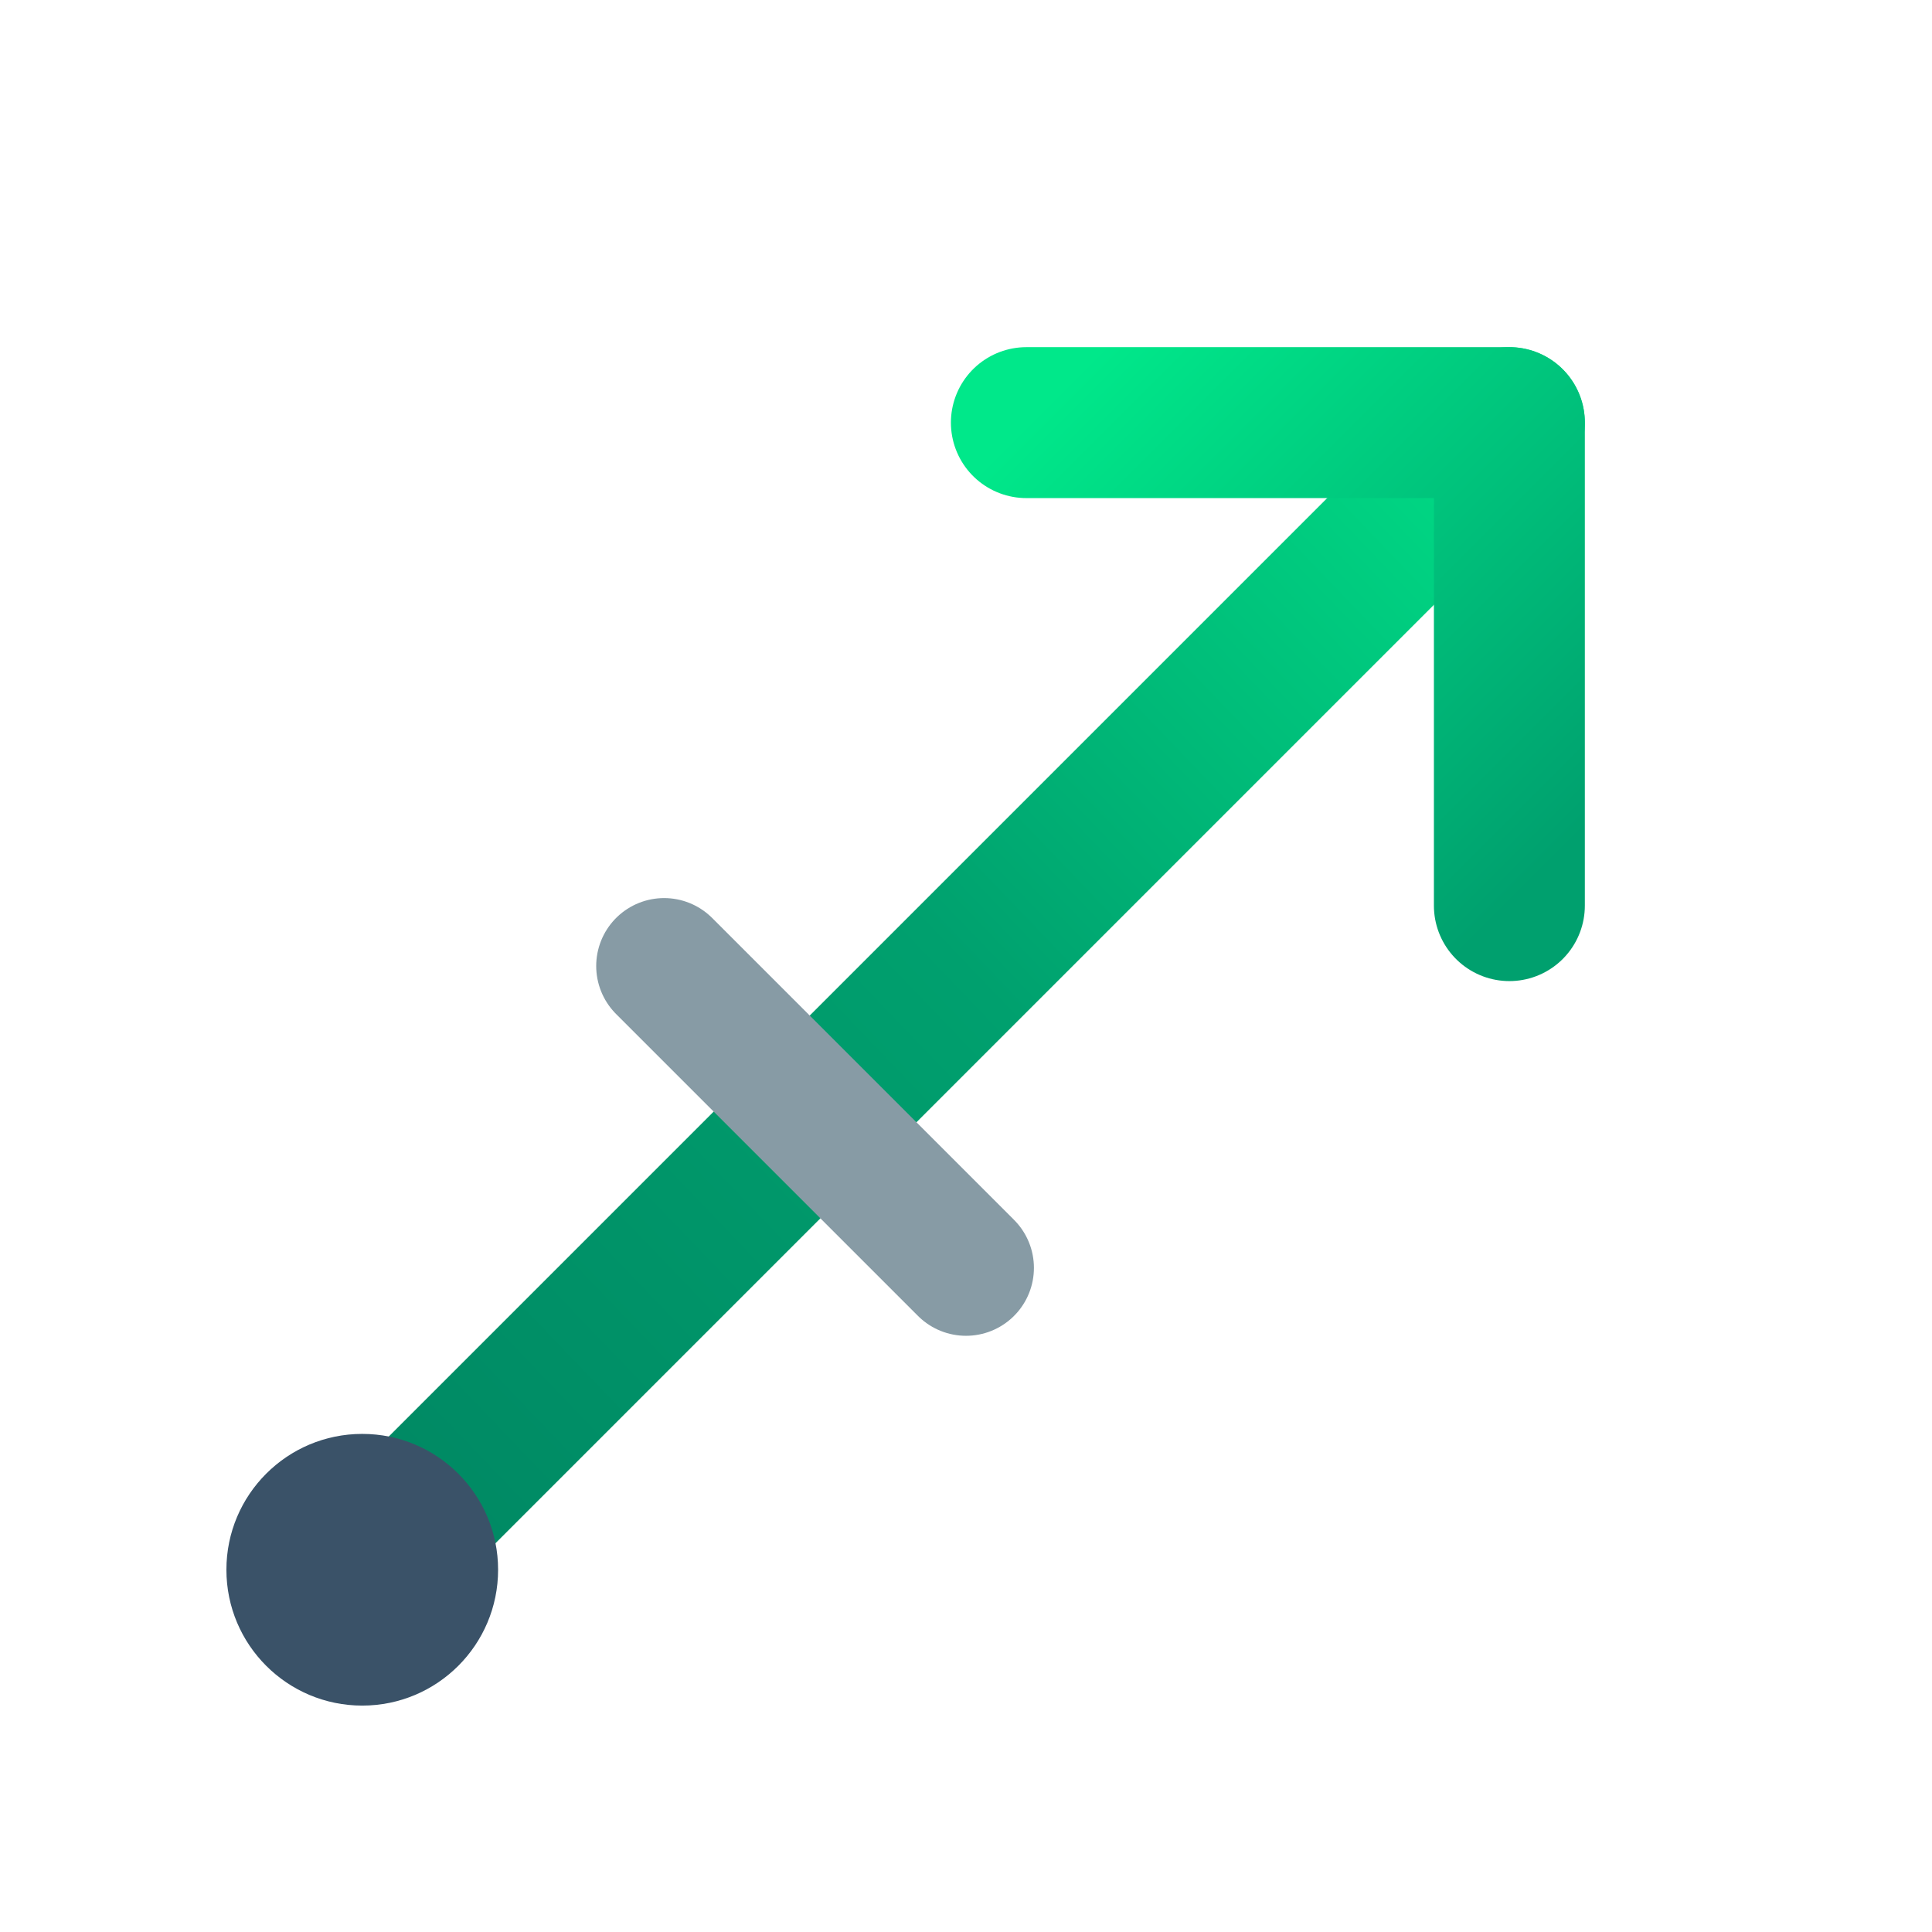
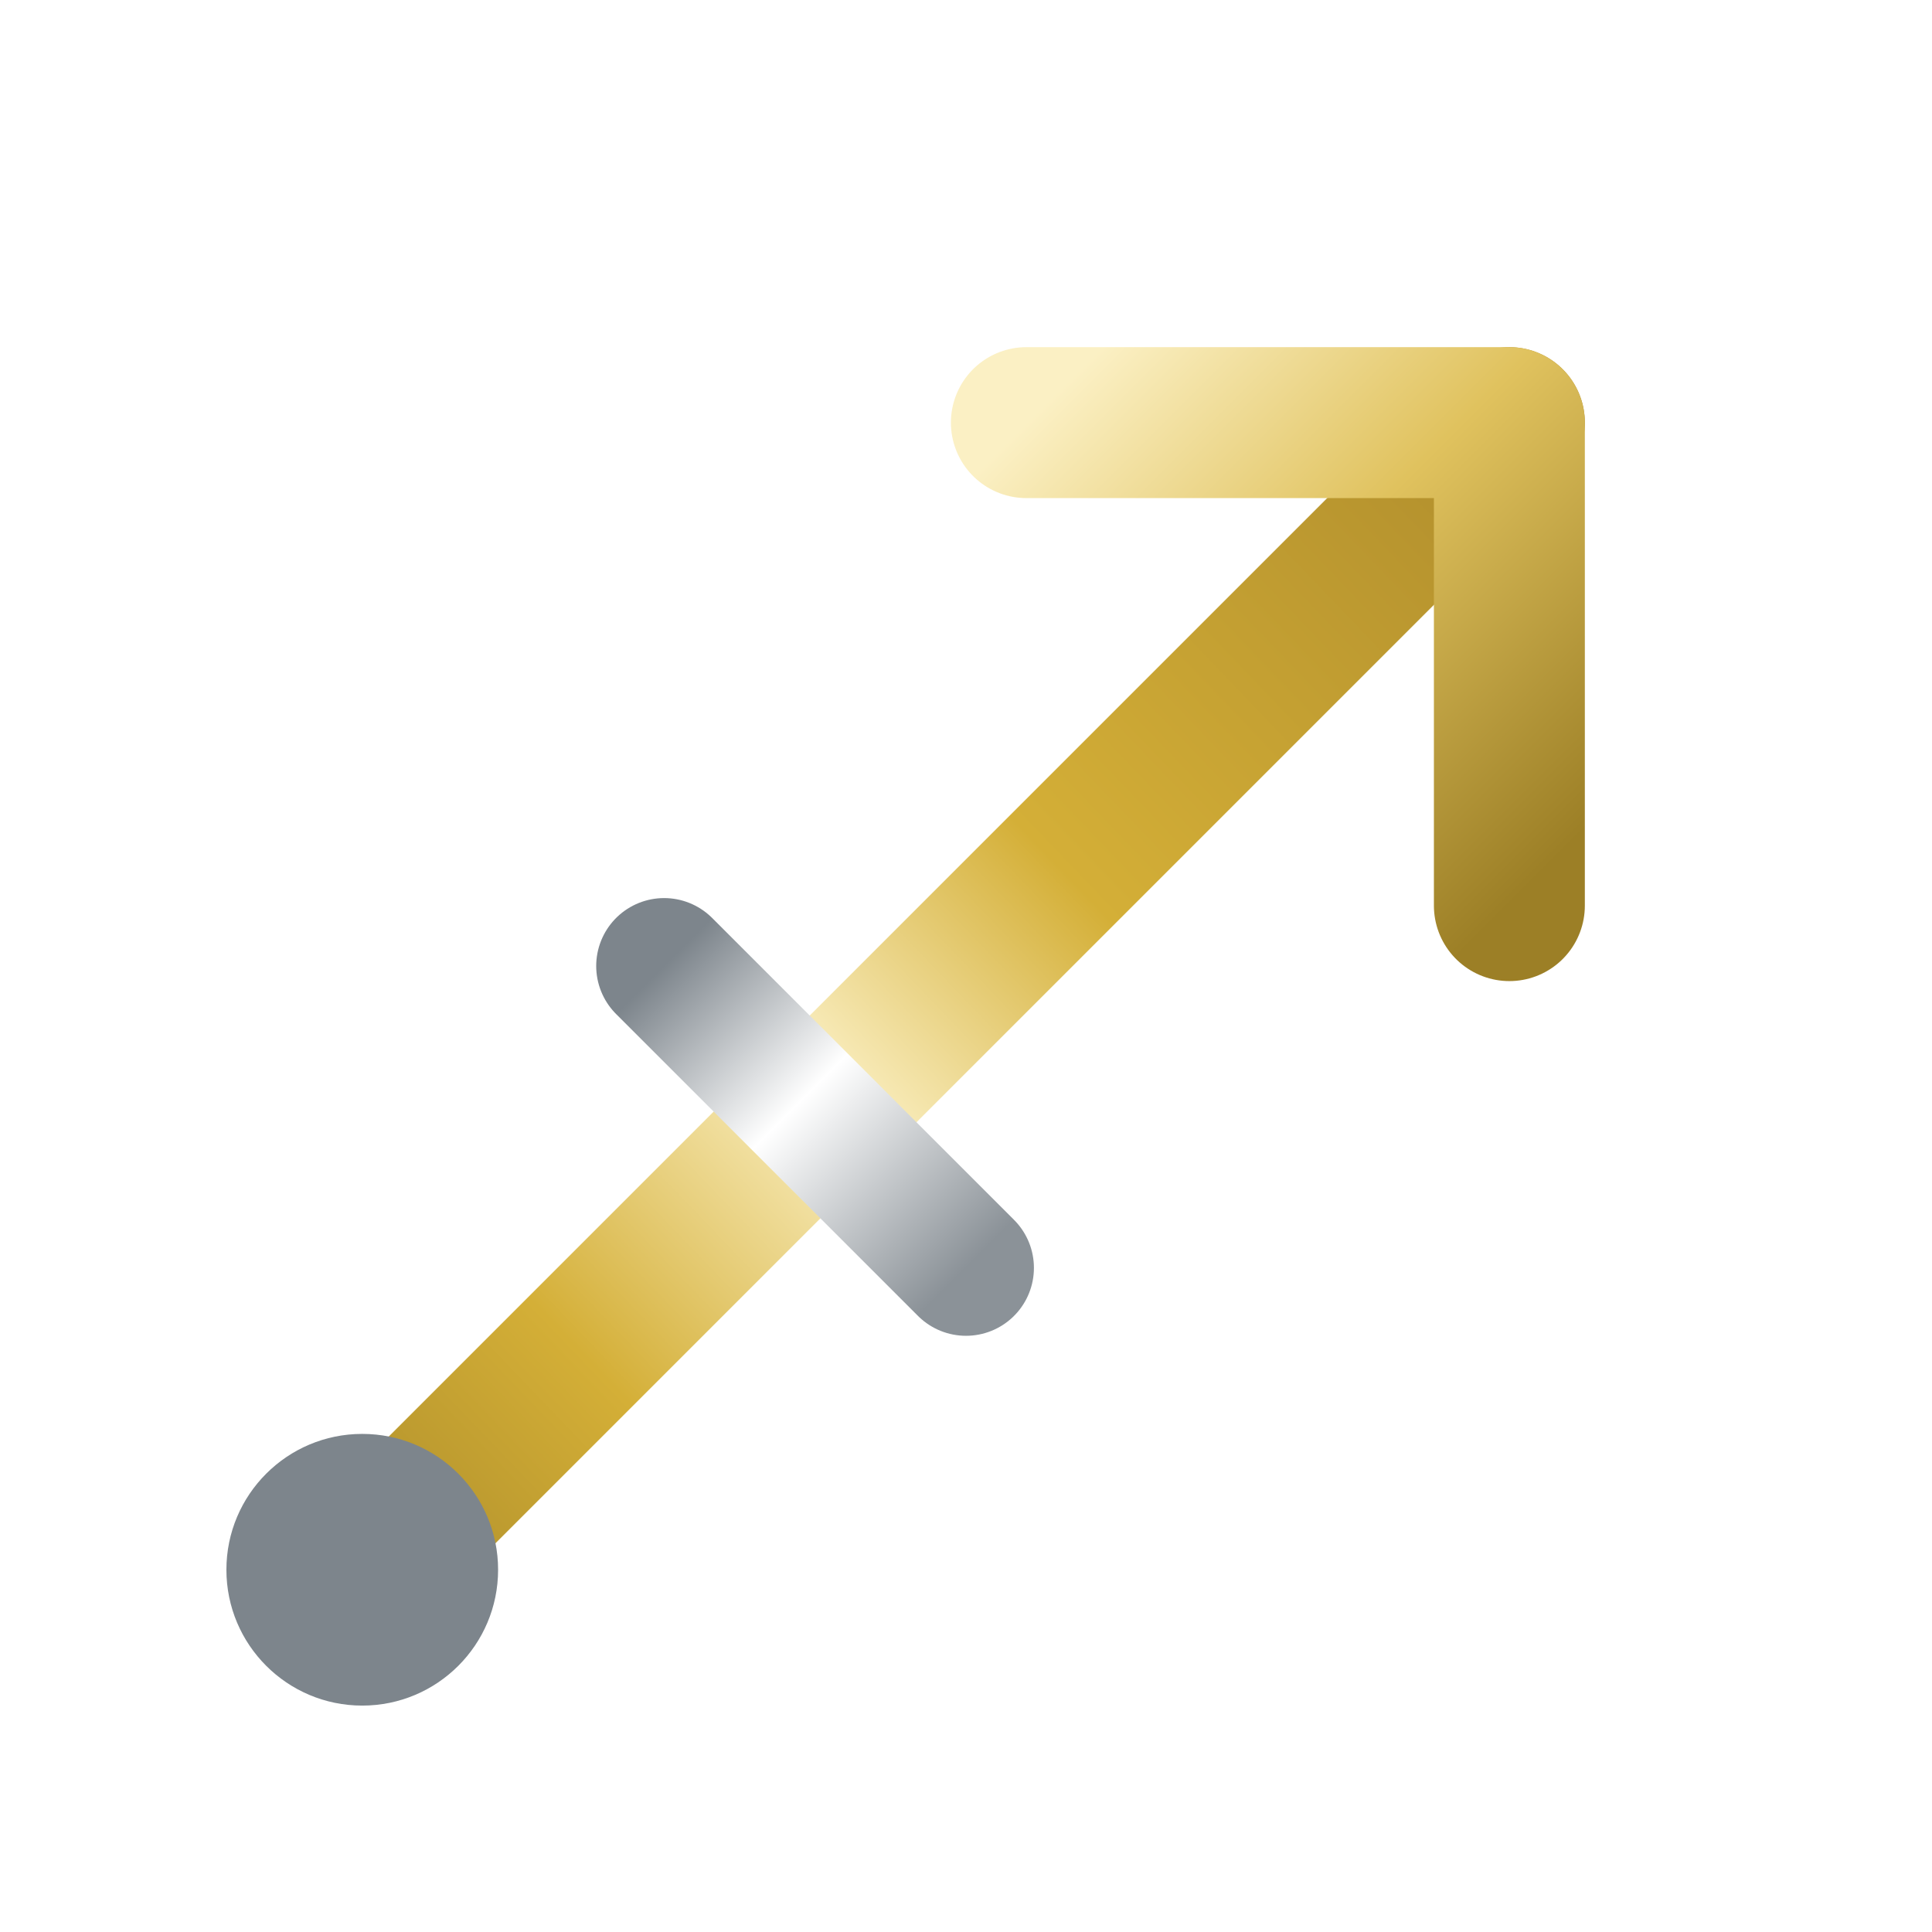
<svg xmlns="http://www.w3.org/2000/svg" viewBox="0 0 64 64" role="img" aria-label="Sheshouzuo Fencing Club">
  <defs>
    <linearGradient id="sz-shaft" x1="8" y1="60" x2="56" y2="14" gradientUnits="userSpaceOnUse">
-       <stop offset="0" stop-color="#007f5f" />
-       <stop offset=".55" stop-color="#00a06e" />
-       <stop offset="1" stop-color="#00e88a" />
+       <stop offset="0" stop-color="#8f7320" />
+       <stop offset=".28" stop-color="#d4af37" />
+       <stop offset=".46" stop-color="#fbf0c4" />
+       <stop offset=".62" stop-color="#d4af37" />
+       <stop offset="1" stop-color="#a8862a" />
    </linearGradient>
    <linearGradient id="sz-head" x1="34" y1="14" x2="50" y2="30" gradientUnits="userSpaceOnUse">
-       <stop offset="0" stop-color="#00e88a" />
-       <stop offset="1" stop-color="#00a06e" />
+       <stop offset="0" stop-color="#fbf0c4" />
+       <stop offset=".45" stop-color="#e0c25e" />
+       <stop offset="1" stop-color="#9c7f26" />
+     </linearGradient>
+     <linearGradient id="sz-steel" x1="22" y1="32" x2="32" y2="42" gradientUnits="userSpaceOnUse">
+       <stop offset="0" stop-color="#7d858c" />
+       <stop offset=".45" stop-color="#ffffff" />
+       <stop offset="1" stop-color="#8b9298" />
    </linearGradient>
  </defs>
  <g fill="none" stroke-linecap="round" stroke-linejoin="round" stroke-width="5">
    <path d="M12 52 L50 14" stroke="url(#sz-shaft)" />
    <path d="M34 14 H50 V30" stroke="url(#sz-head)" />
-     <path d="M22 32 L32 42" stroke="#879ba5" stroke-width="4.5" />
+     <path d="M22 32 L32 42" stroke="url(#sz-steel)" stroke-width="4.5" />
  </g>
-   <circle cx="12" cy="52" r="4.5" fill="#3a5268" />
+   <circle cx="12" cy="52" r="4.5" fill="#7d858c" />
</svg>
